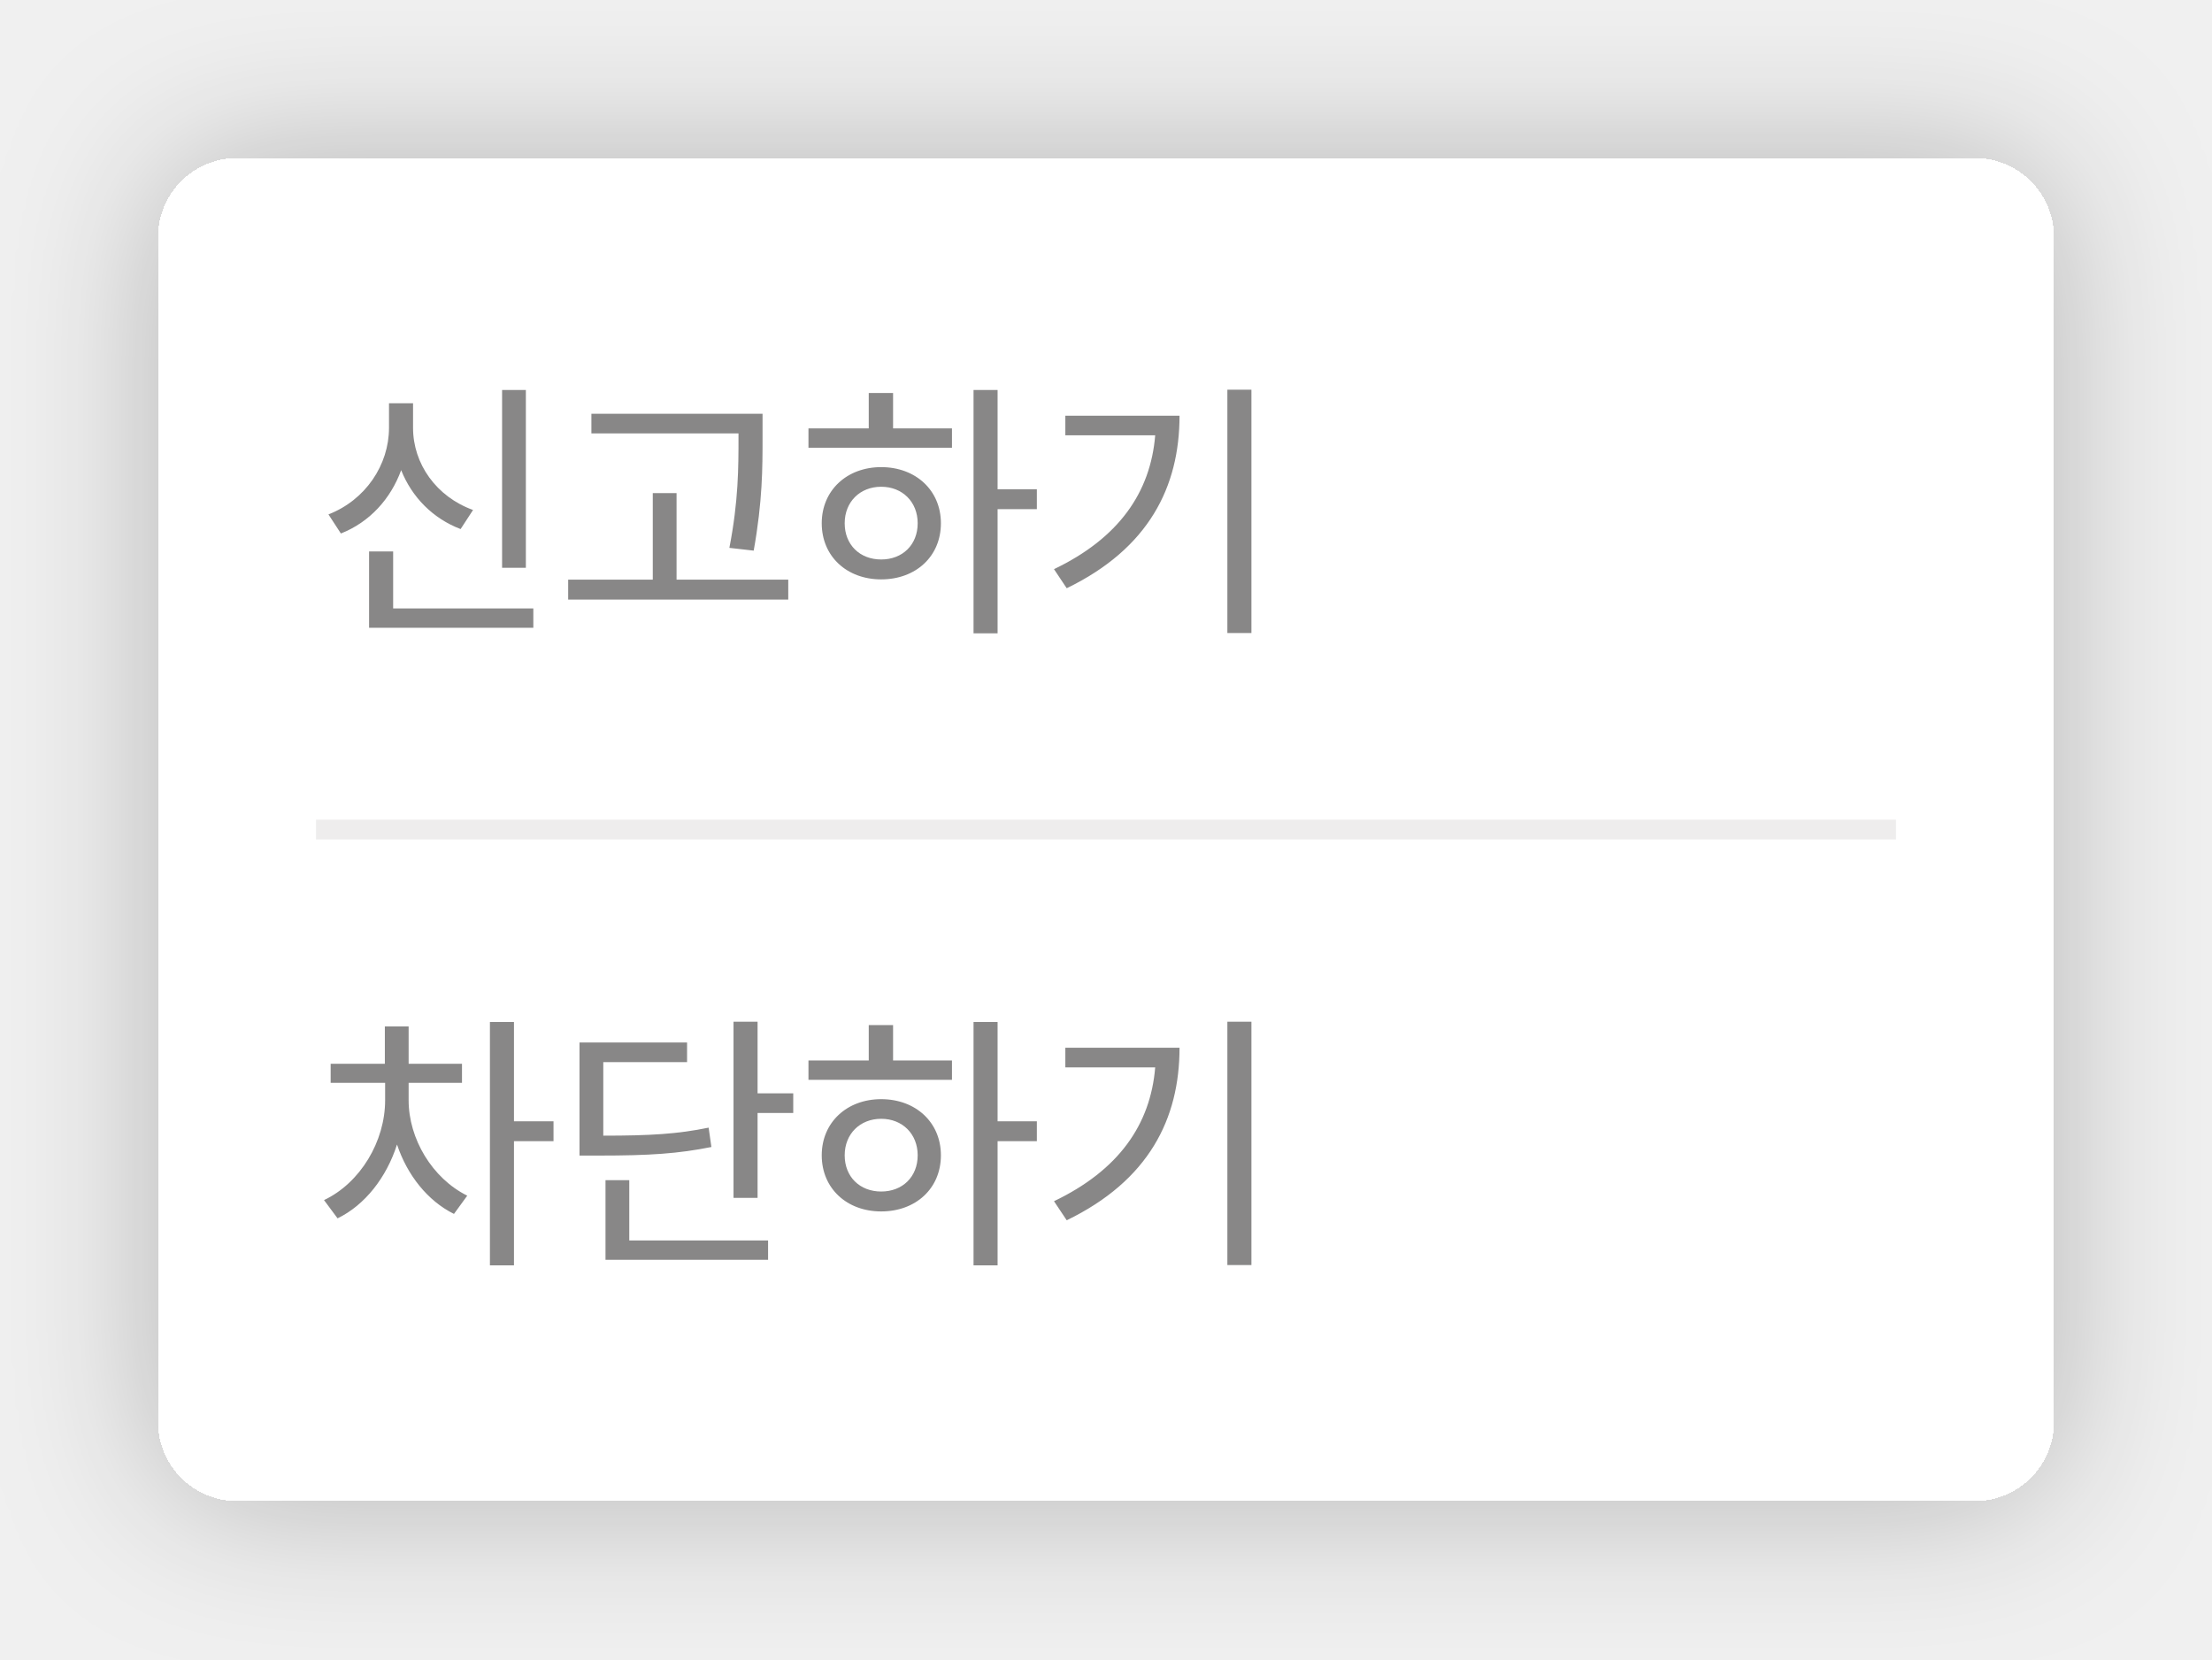
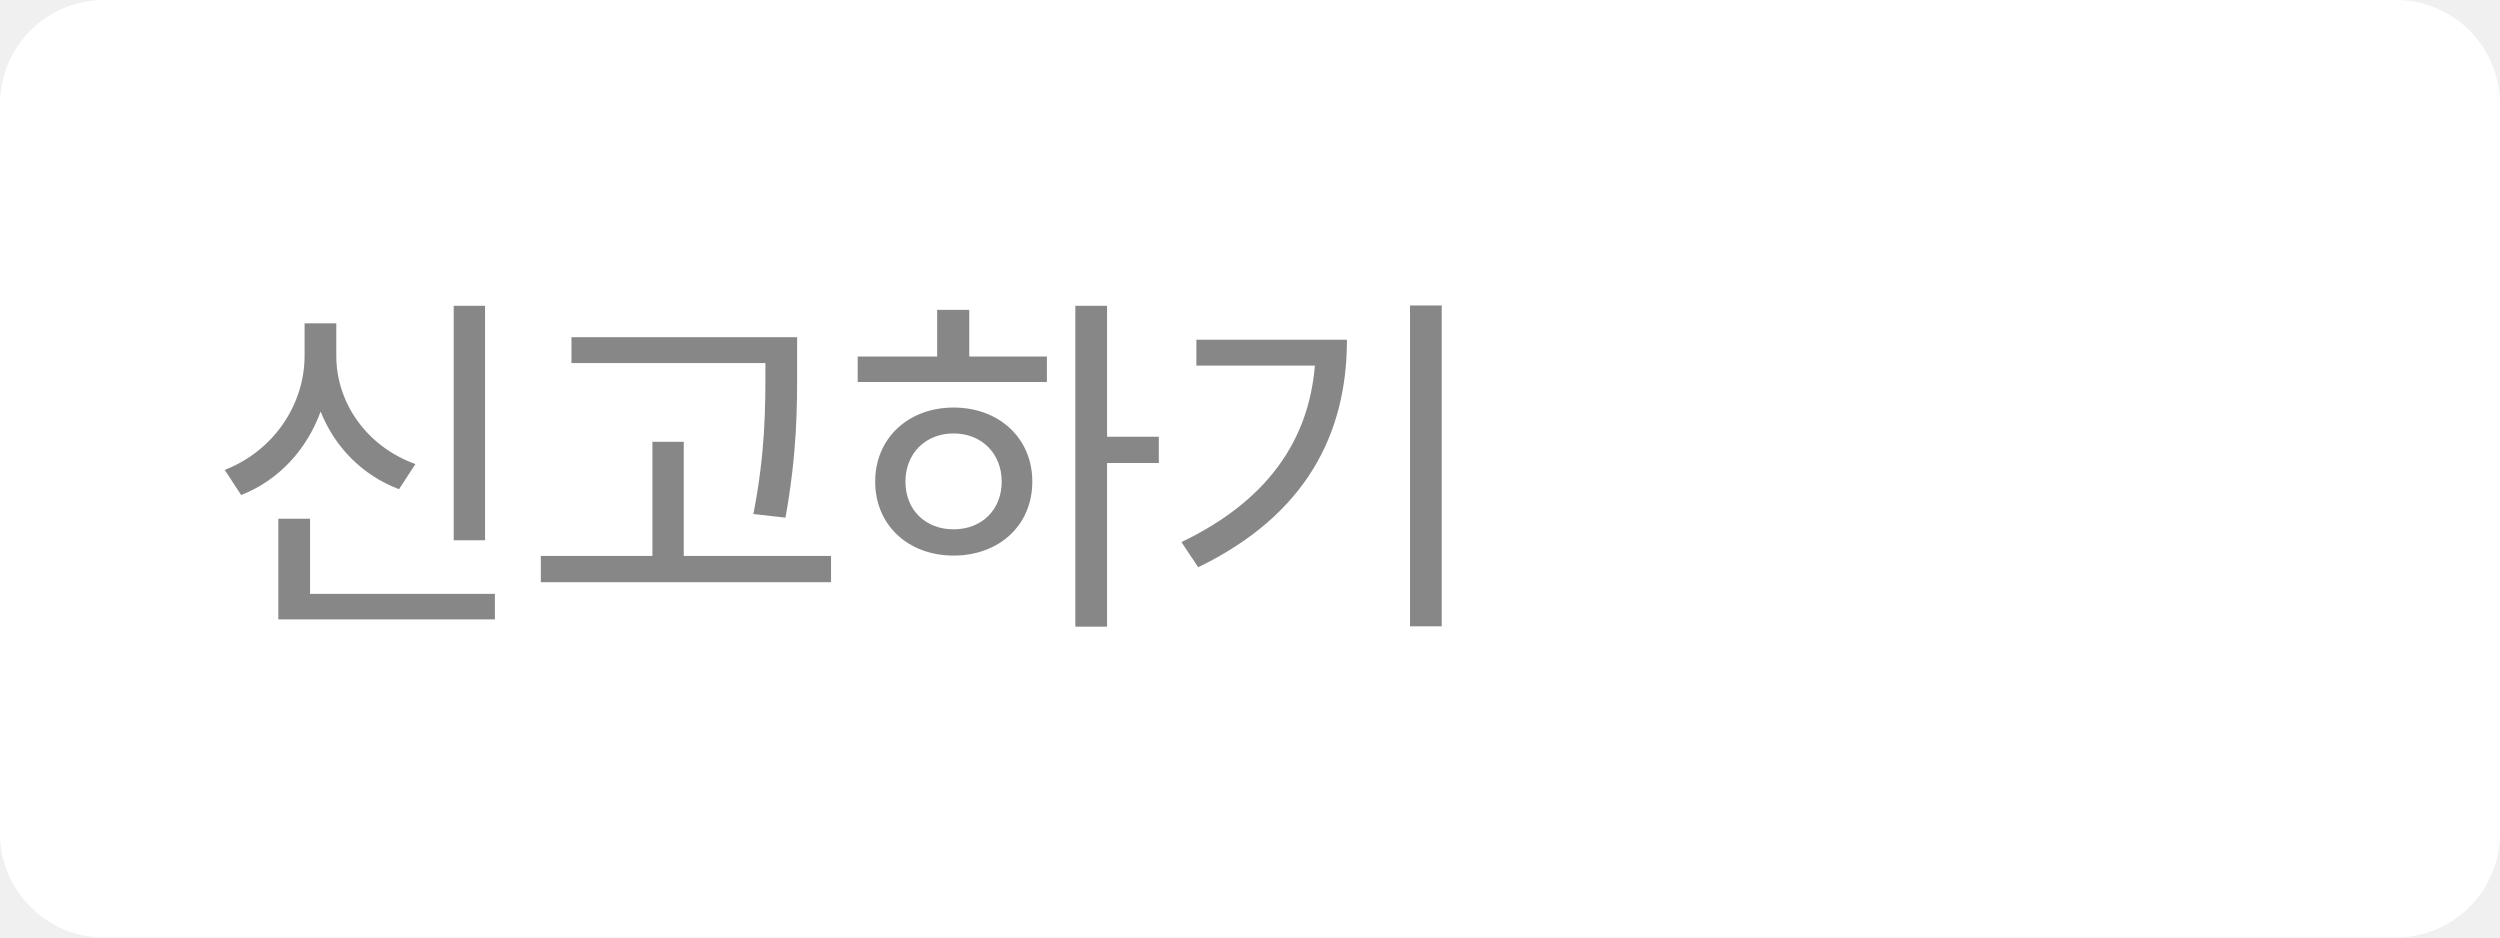
- <svg xmlns="http://www.w3.org/2000/svg" width="112" height="84" viewBox="0 0 112 84" fill="none">
-   <g filter="url(#filter0_d_3602_9230)">
-     <rect x="8" y="8" width="96" height="68" rx="4" fill="white" shape-rendering="crispEdges" />
-     <path d="M25.422 19.744H26.626V28.746H25.422V19.744ZM16.63 26.044C18.506 25.316 19.696 23.538 19.696 21.662V20.416H20.914V21.662C20.914 23.482 22.09 25.148 23.952 25.82L23.322 26.786C21.922 26.254 20.858 25.176 20.312 23.804C19.78 25.26 18.716 26.436 17.26 27.01L16.63 26.044ZM18.688 31.784V27.92H19.906V30.804H27.004V31.784H18.688ZM29.944 20.948H38.61V22.152C38.61 23.678 38.61 25.372 38.162 27.878L36.93 27.738C37.392 25.372 37.392 23.636 37.392 22.152V21.942H29.944V20.948ZM28.768 30.356V29.348H33.052V24.966H34.256V29.348H39.912V30.356H28.768ZM49.293 19.744H50.511V24.77H52.499V25.778H50.511V32.064H49.293V19.744ZM40.935 22.67V21.69H43.987V19.898H45.219V21.69H48.201V22.67H40.935ZM41.607 26.492C41.607 24.826 42.881 23.65 44.617 23.65C46.367 23.65 47.641 24.826 47.641 26.492C47.641 28.172 46.367 29.334 44.617 29.334C42.881 29.334 41.607 28.172 41.607 26.492ZM42.769 26.492C42.769 27.584 43.539 28.326 44.617 28.326C45.695 28.326 46.465 27.584 46.465 26.492C46.465 25.414 45.695 24.644 44.617 24.644C43.539 24.644 42.769 25.414 42.769 26.492ZM62.145 19.73H63.363V32.05H62.145V19.73ZM53.367 28.816C56.643 27.248 58.253 24.938 58.491 22.04H53.941V21.046H59.723C59.723 24.644 58.169 27.766 54.011 29.782L53.367 28.816Z" fill="#888787" />
-     <path d="M16 42H96" stroke="#EEEDED" />
-     <path d="M16.742 53.858H19.486V51.968H20.69V53.858H23.392V54.824H20.69V55.706C20.69 57.652 21.88 59.654 23.658 60.536L22.986 61.46C21.656 60.802 20.62 59.5 20.102 57.946C19.57 59.612 18.478 61.012 17.092 61.684L16.406 60.76C18.24 59.892 19.5 57.792 19.5 55.706V54.824H16.742V53.858ZM24.806 64.064V51.744H26.024V56.77H28.026V57.778H26.024V64.064H24.806ZM37.14 51.73H38.358V55.356H40.164V56.35H38.358V60.648H37.14V51.73ZM29.342 58.506V52.78H34.788V53.774H30.546V57.498C32.94 57.498 34.312 57.414 35.88 57.092L36.02 58.072C34.34 58.408 32.912 58.506 30.308 58.506H29.342ZM30.658 63.784V59.752H31.862V62.804H38.89V63.784H30.658ZM49.293 51.744H50.511V56.77H52.499V57.778H50.511V64.064H49.293V51.744ZM40.935 54.67V53.69H43.987V51.898H45.219V53.69H48.201V54.67H40.935ZM41.607 58.492C41.607 56.826 42.881 55.65 44.617 55.65C46.367 55.65 47.641 56.826 47.641 58.492C47.641 60.172 46.367 61.334 44.617 61.334C42.881 61.334 41.607 60.172 41.607 58.492ZM42.769 58.492C42.769 59.584 43.539 60.326 44.617 60.326C45.695 60.326 46.465 59.584 46.465 58.492C46.465 57.414 45.695 56.644 44.617 56.644C43.539 56.644 42.769 57.414 42.769 58.492ZM62.145 51.73H63.363V64.05H62.145V51.73ZM53.367 60.816C56.643 59.248 58.253 56.938 58.491 54.04H53.941V53.046H59.723C59.723 56.644 58.169 59.766 54.011 61.782L53.367 60.816Z" fill="#888787" />
-   </g>
-   <defs>
-     <filter id="filter0_d_3602_9230" x="0" y="0" width="112" height="84" filterUnits="userSpaceOnUse" color-interpolation-filters="sRGB">
-       <feFlood flood-opacity="0" result="BackgroundImageFix" />
-       <feColorMatrix in="SourceAlpha" type="matrix" values="0 0 0 0 0 0 0 0 0 0 0 0 0 0 0 0 0 0 127 0" result="hardAlpha" />
-       <feOffset />
-       <feGaussianBlur stdDeviation="4" />
-       <feComposite in2="hardAlpha" operator="out" />
-       <feColorMatrix type="matrix" values="0 0 0 0 0 0 0 0 0 0 0 0 0 0 0 0 0 0 0.25 0" />
-       <feBlend mode="normal" in2="BackgroundImageFix" result="effect1_dropShadow_3602_9230" />
-       <feBlend mode="normal" in="SourceGraphic" in2="effect1_dropShadow_3602_9230" result="shape" />
-     </filter>
-   </defs>
+ <svg xmlns="http://www.w3.org/2000/svg" width="96" height="36" viewBox="0 0 96 36" fill="none">
+   <rect width="96" height="36" rx="4" fill="white" />
+   <path d="M17.422 11.744H18.626V20.746H17.422V11.744ZM8.63 18.044C10.506 17.316 11.696 15.538 11.696 13.662V12.416H12.914V13.662C12.914 15.482 14.09 17.148 15.952 17.82L15.322 18.786C13.922 18.254 12.858 17.176 12.312 15.804C11.78 17.26 10.716 18.436 9.26 19.01L8.63 18.044ZM10.688 23.784V19.92H11.906V22.804H19.004V23.784H10.688ZM21.944 12.948H30.61V14.152C30.61 15.678 30.61 17.372 30.162 19.878L28.93 19.738C29.392 17.372 29.392 15.636 29.392 14.152V13.942H21.944V12.948ZM20.768 22.356V21.348H25.052V16.966H26.256V21.348H31.912V22.356H20.768ZM41.293 11.744H42.511V16.77H44.499V17.778H42.511V24.064H41.293V11.744ZM32.935 14.67V13.69H35.987V11.898H37.219V13.69H40.201V14.67H32.935ZM33.607 18.492C33.607 16.826 34.881 15.65 36.617 15.65C38.367 15.65 39.641 16.826 39.641 18.492C39.641 20.172 38.367 21.334 36.617 21.334C34.881 21.334 33.607 20.172 33.607 18.492ZM34.769 18.492C34.769 19.584 35.539 20.326 36.617 20.326C37.695 20.326 38.465 19.584 38.465 18.492C38.465 17.414 37.695 16.644 36.617 16.644C35.539 16.644 34.769 17.414 34.769 18.492ZM54.145 11.73H55.363V24.05H54.145V11.73ZM45.367 20.816C48.643 19.248 50.253 16.938 50.491 14.04H45.941V13.046H51.723C51.723 16.644 50.169 19.766 46.011 21.782L45.367 20.816Z" fill="#888787" />
</svg>
